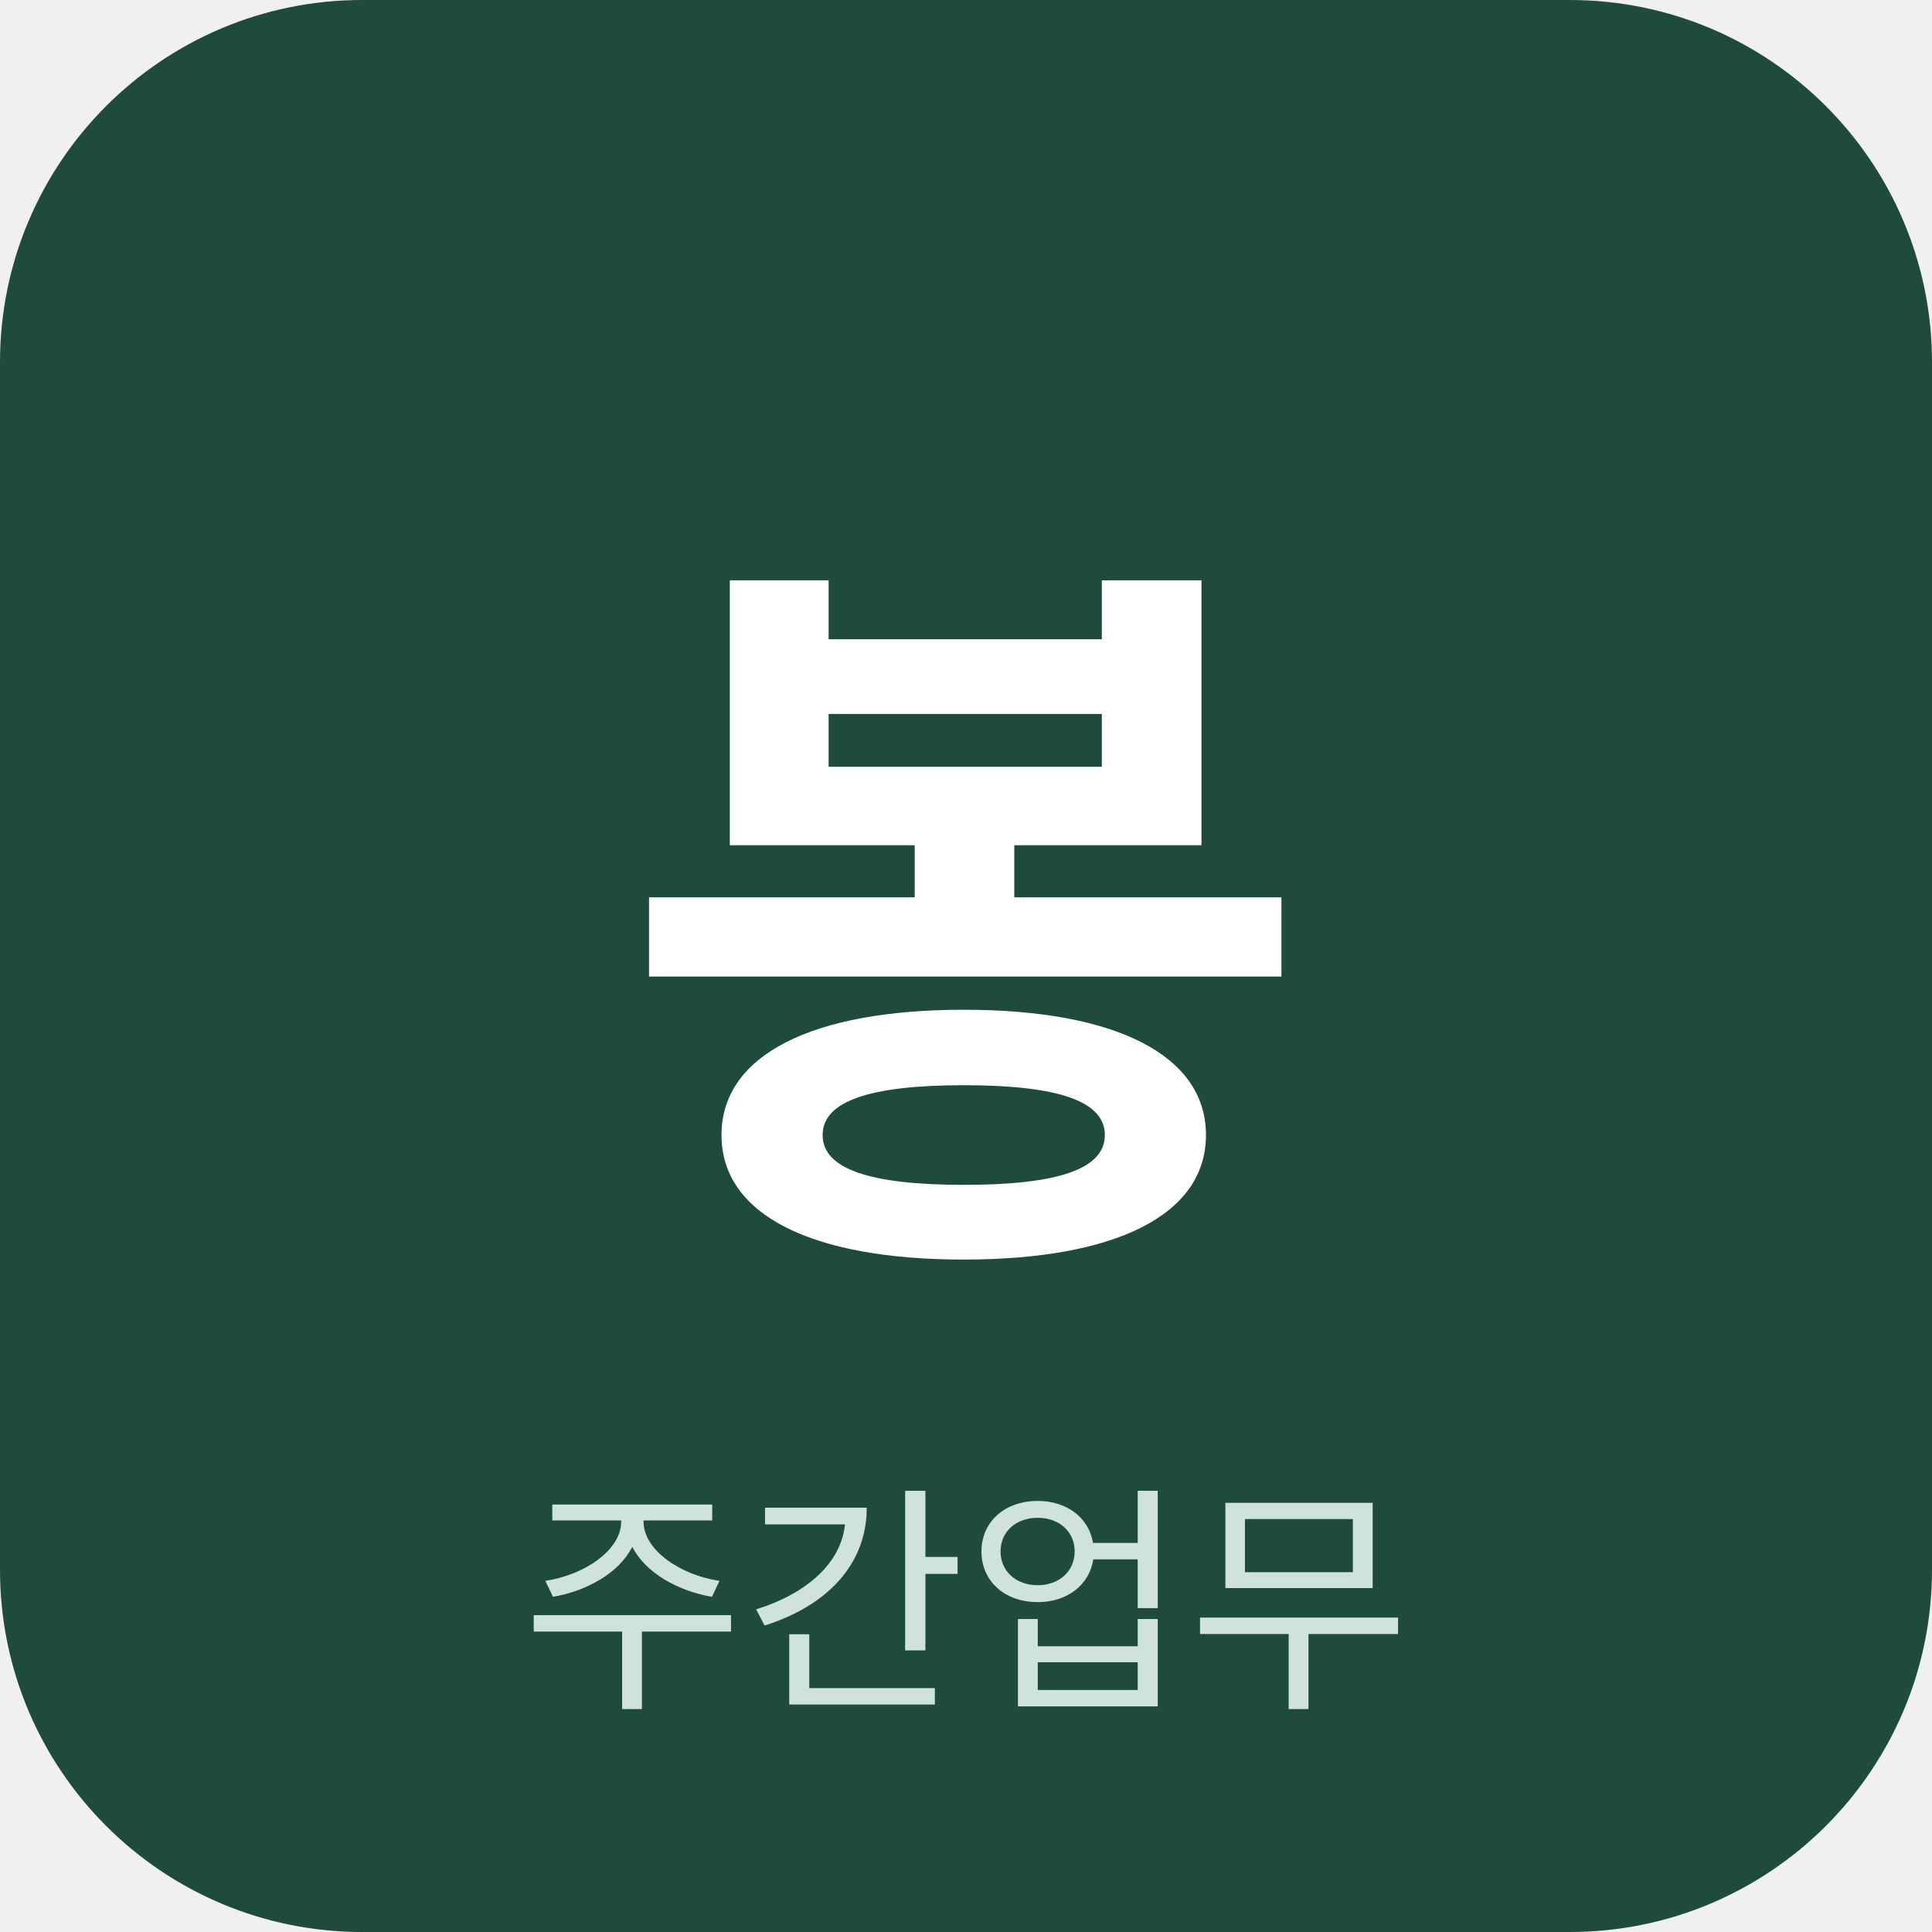
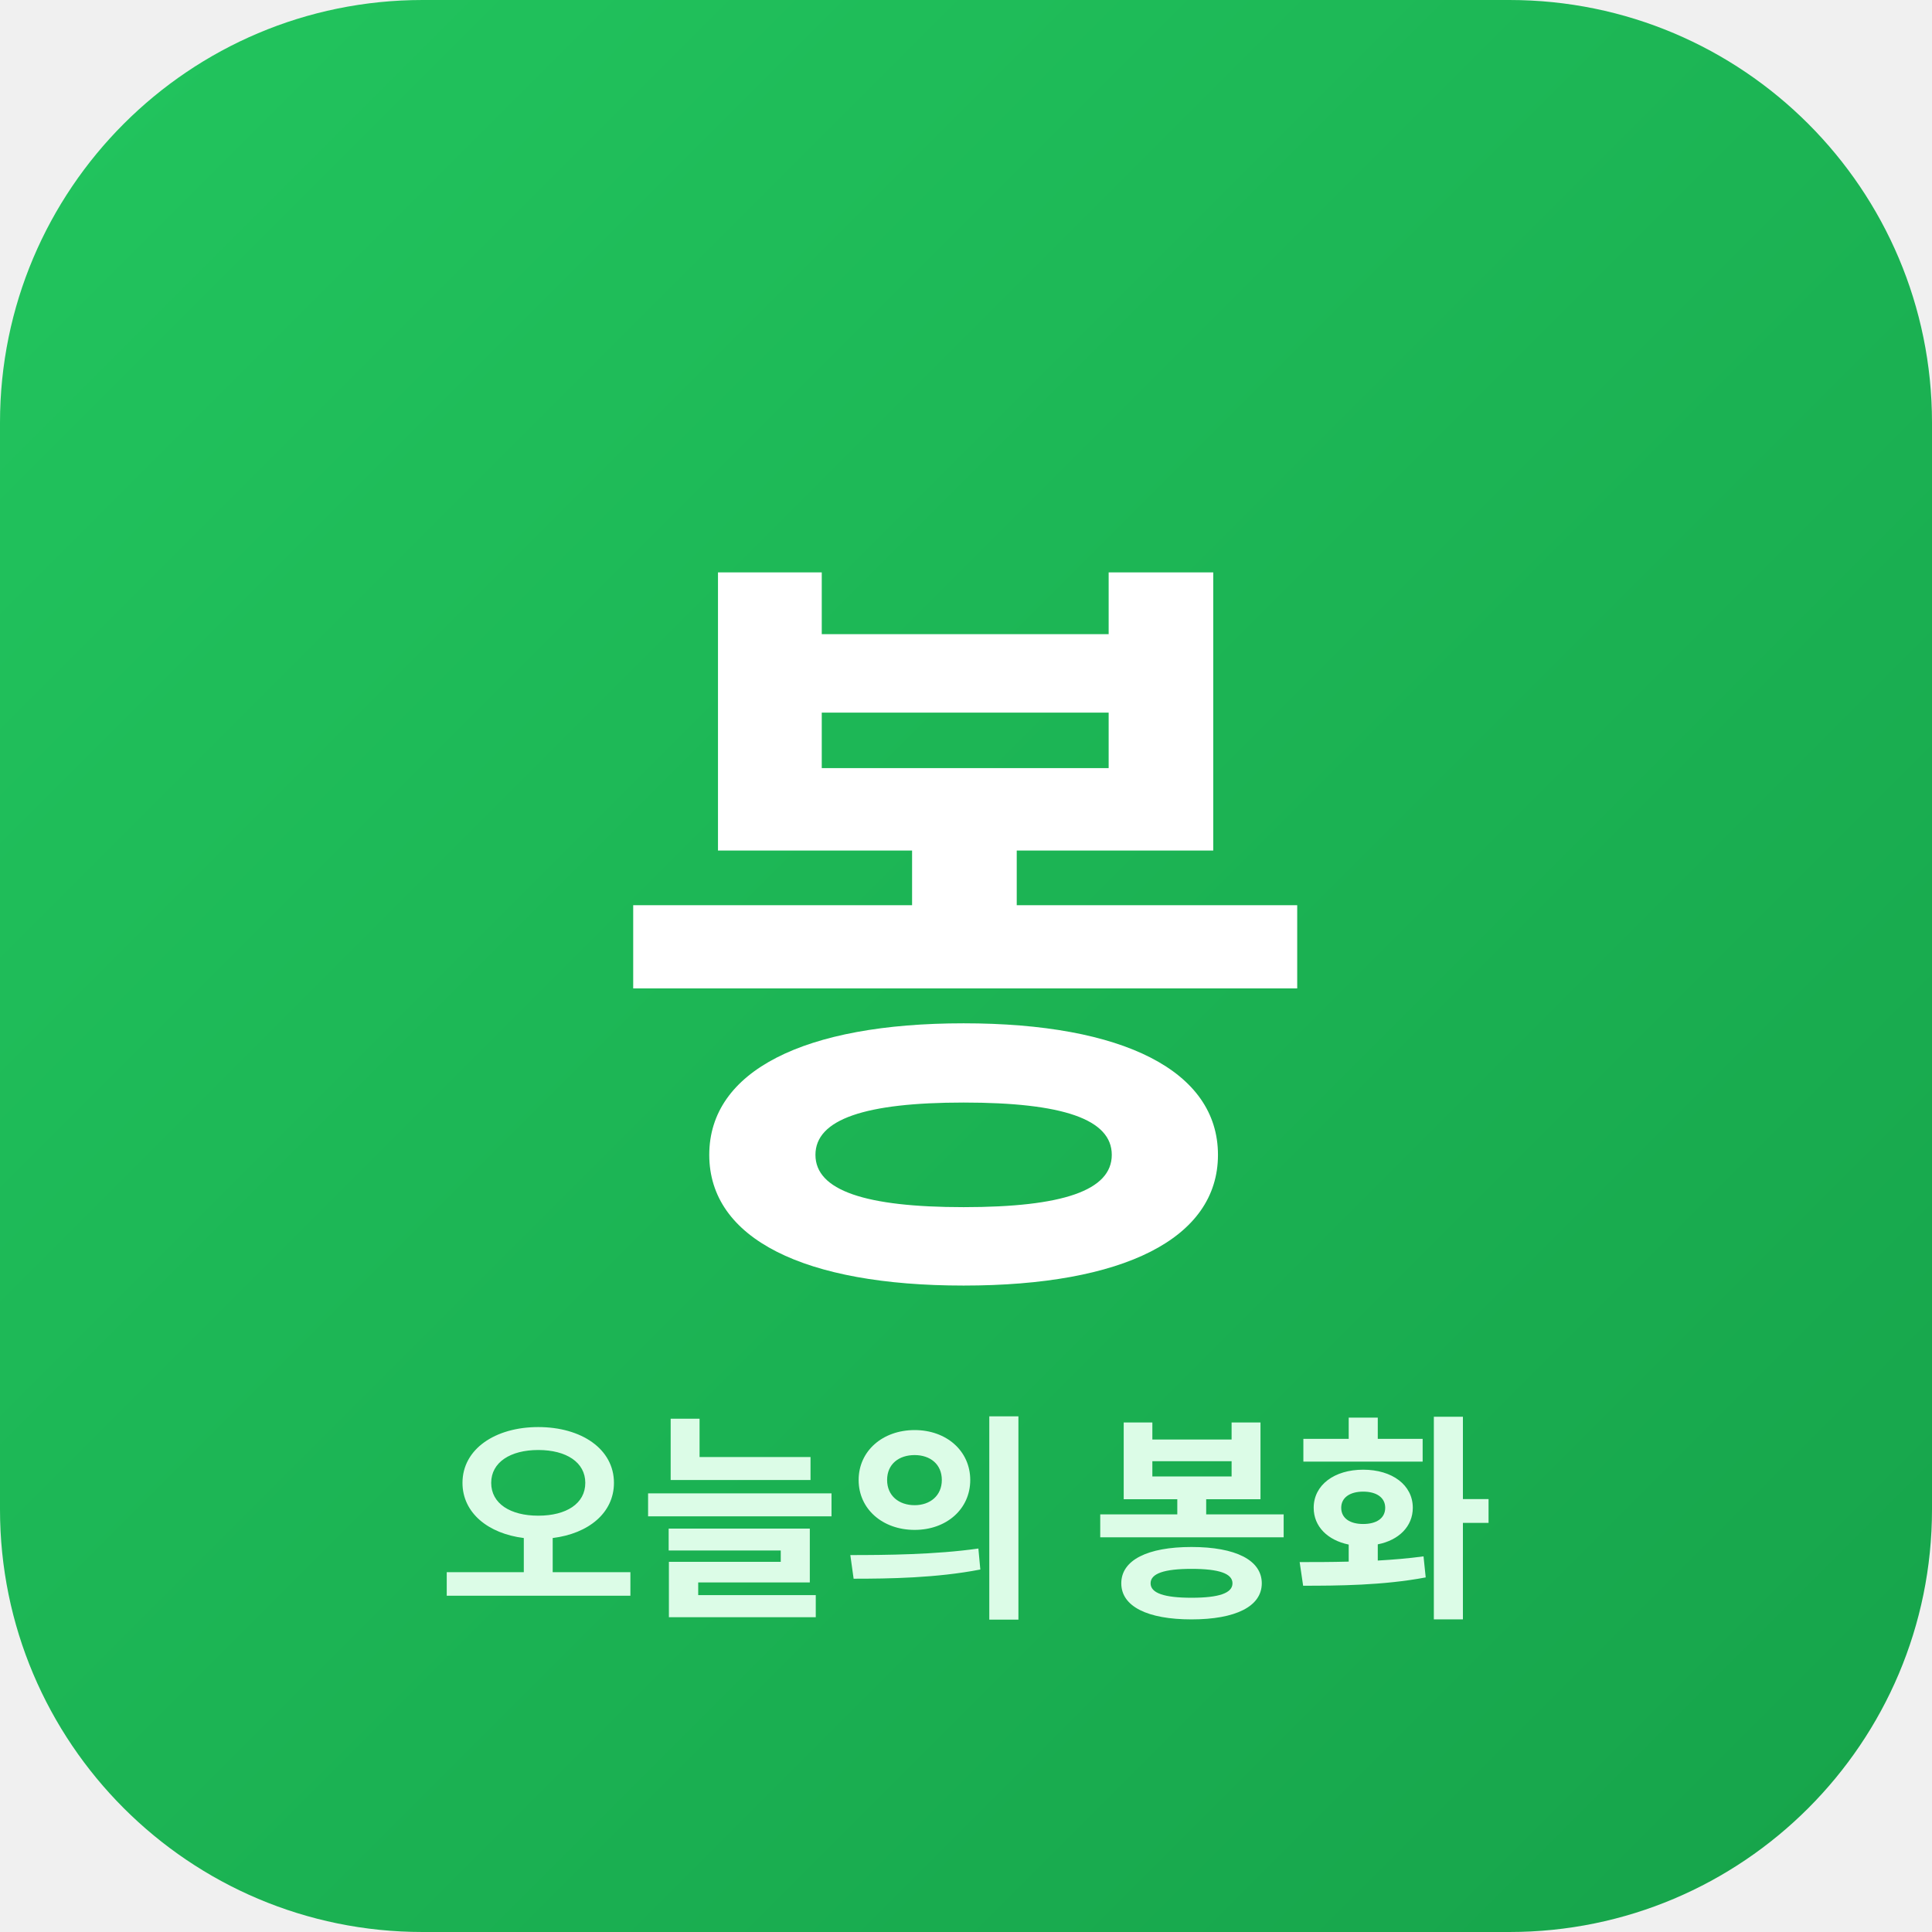
<svg xmlns="http://www.w3.org/2000/svg" viewBox="0 0 512 512">
-   <rect width="512" height="512" rx="96" fill="#1F4B3F" />
-   <text x="256" y="316" font-family="-apple-system,'Apple SD Gothic Neo',sans-serif" font-size="200" font-weight="700" fill="#fff" text-anchor="middle">봉</text>
-   <text x="256" y="448" font-family="-apple-system,'Apple SD Gothic Neo',sans-serif" font-size="64" fill="#cfe3da" text-anchor="middle">주간업무</text>
+   <defs>
+     <linearGradient id="g" x1="0" y1="0" x2="1" y2="1">
+       <stop offset="0" stop-color="#22C55E" />
+       <stop offset="1" stop-color="#16A34A" />
+     </linearGradient>
+   </defs>
+   <rect width="512" height="512" rx="112" fill="url(#g)" />
+   <text x="256" y="322" font-family="-apple-system,'Apple SD Gothic Neo',sans-serif" font-size="210" font-weight="800" fill="#fff" text-anchor="middle">봉</text>
+   <text x="256" y="424" font-family="-apple-system,'Apple SD Gothic Neo',sans-serif" font-size="58" font-weight="600" fill="#DCFCE7" text-anchor="middle">오늘의 봉화</text>
</svg>
